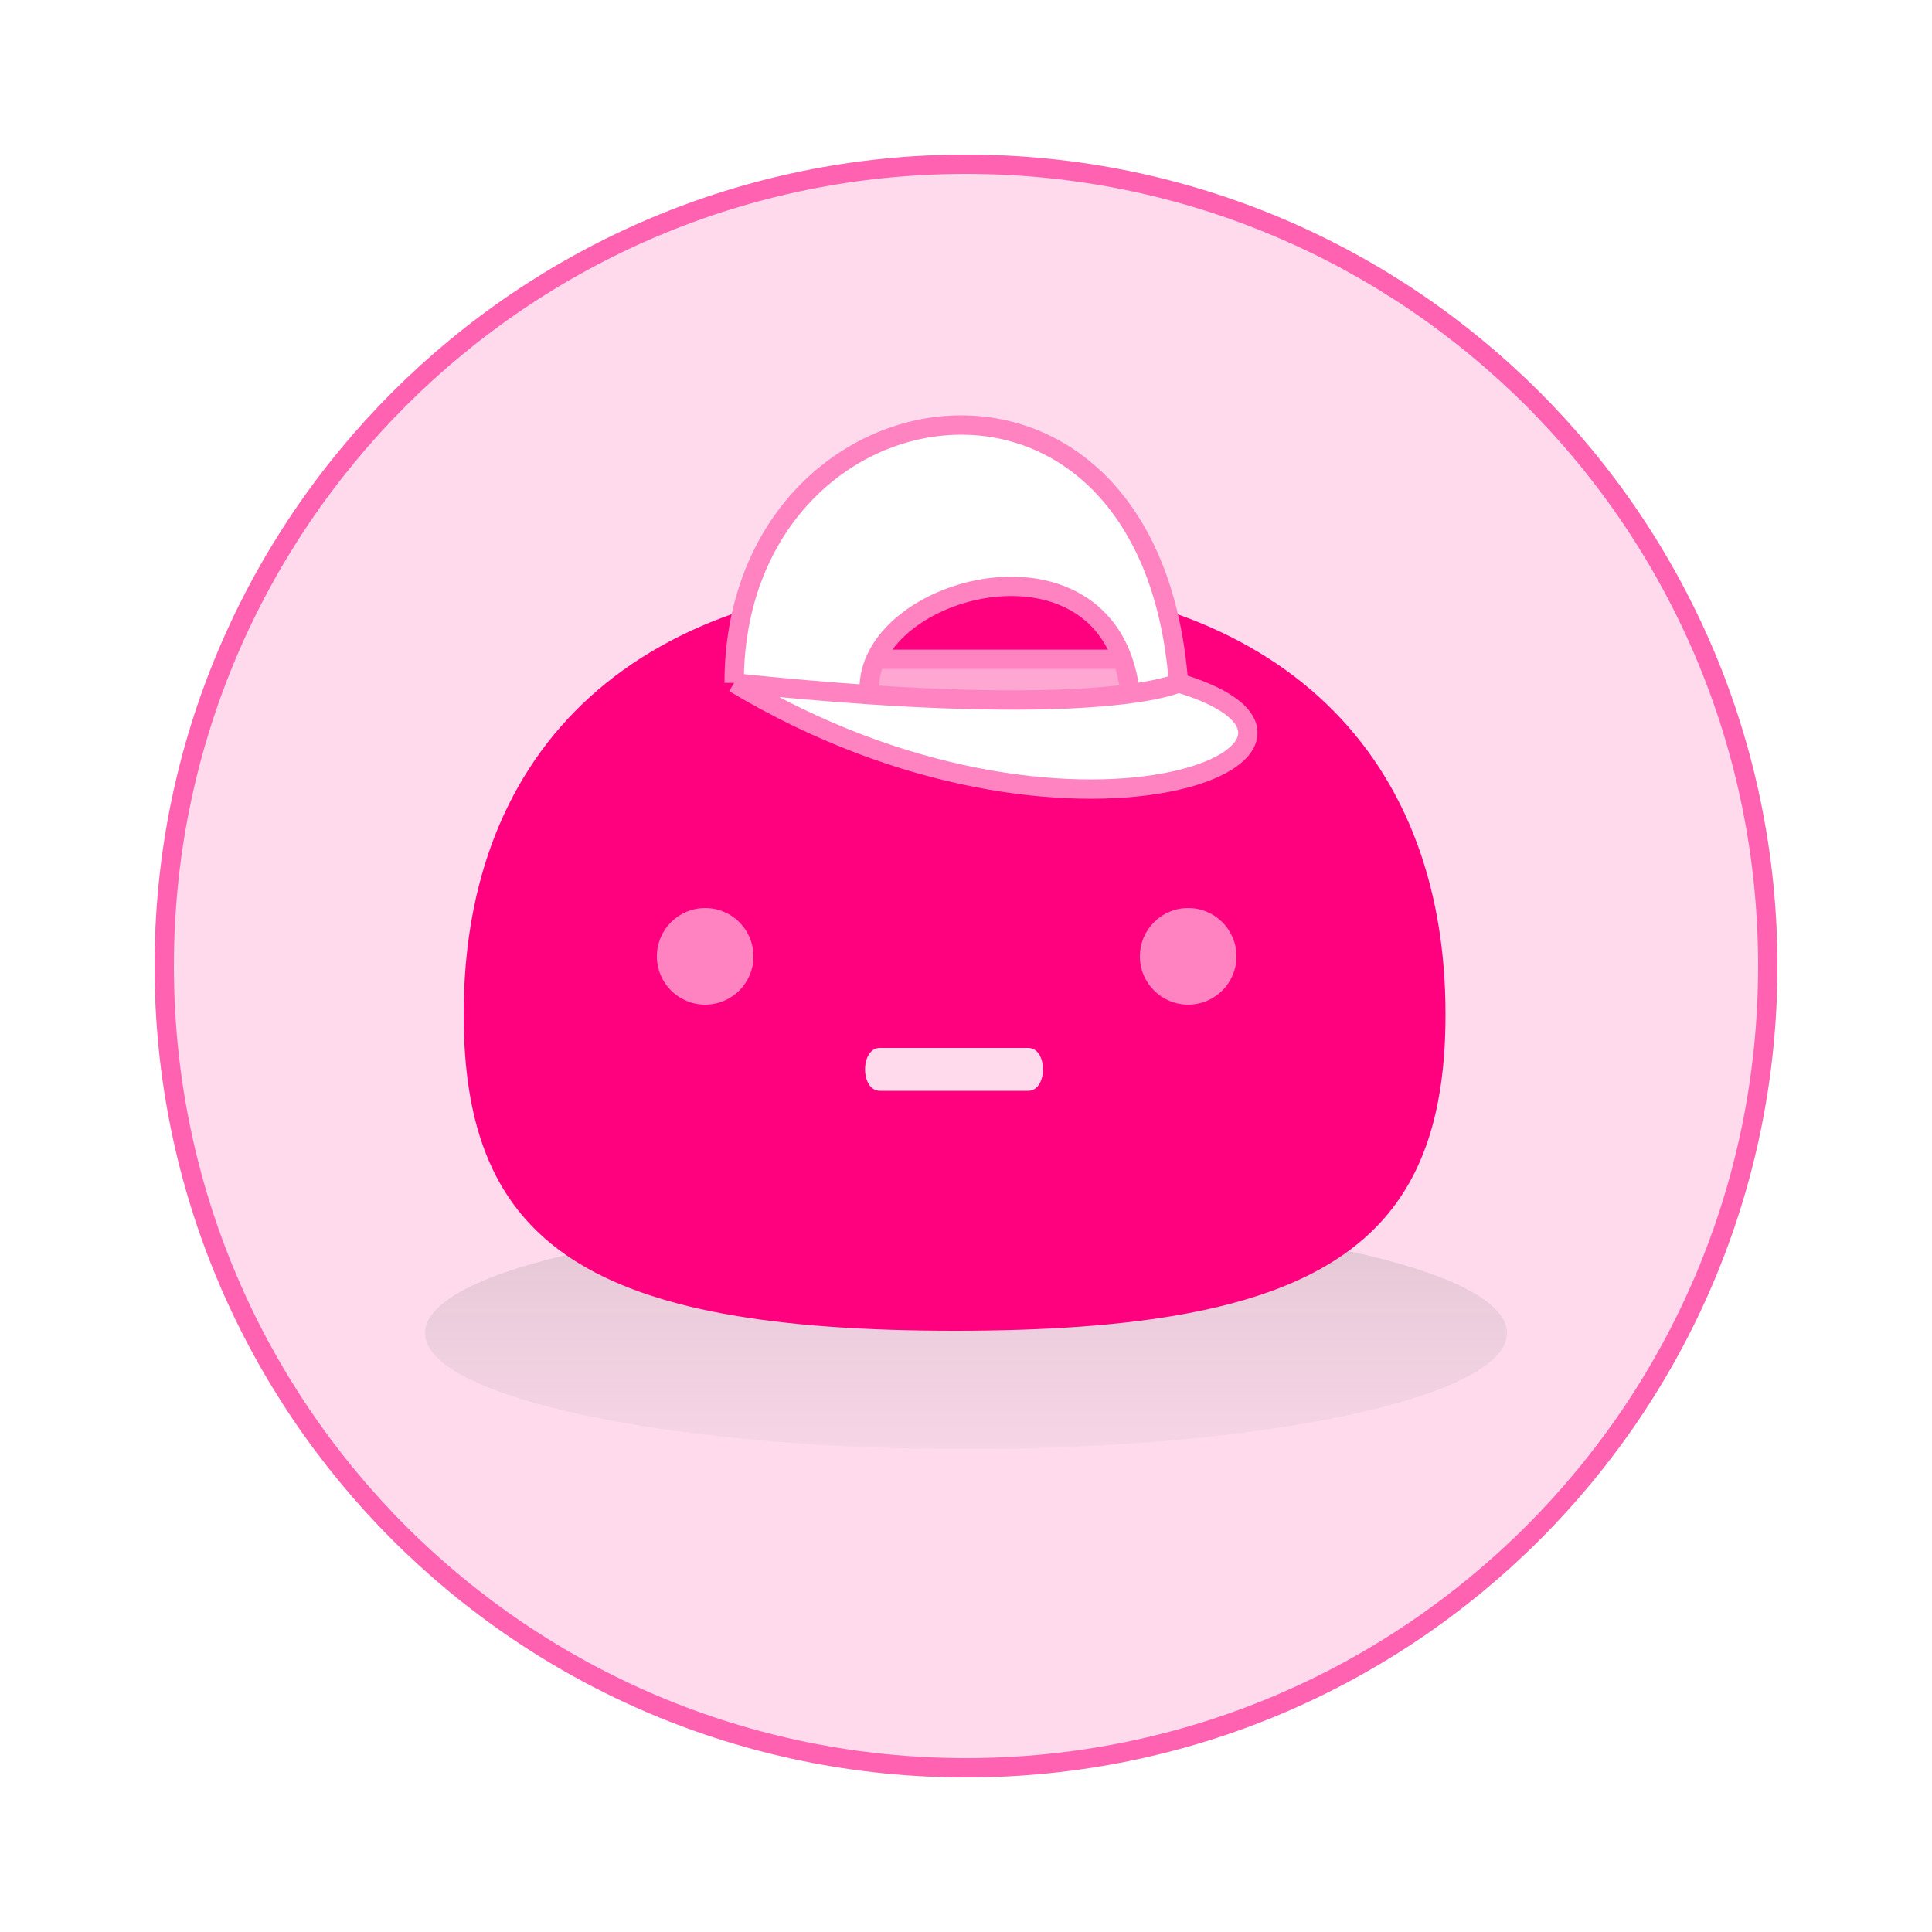
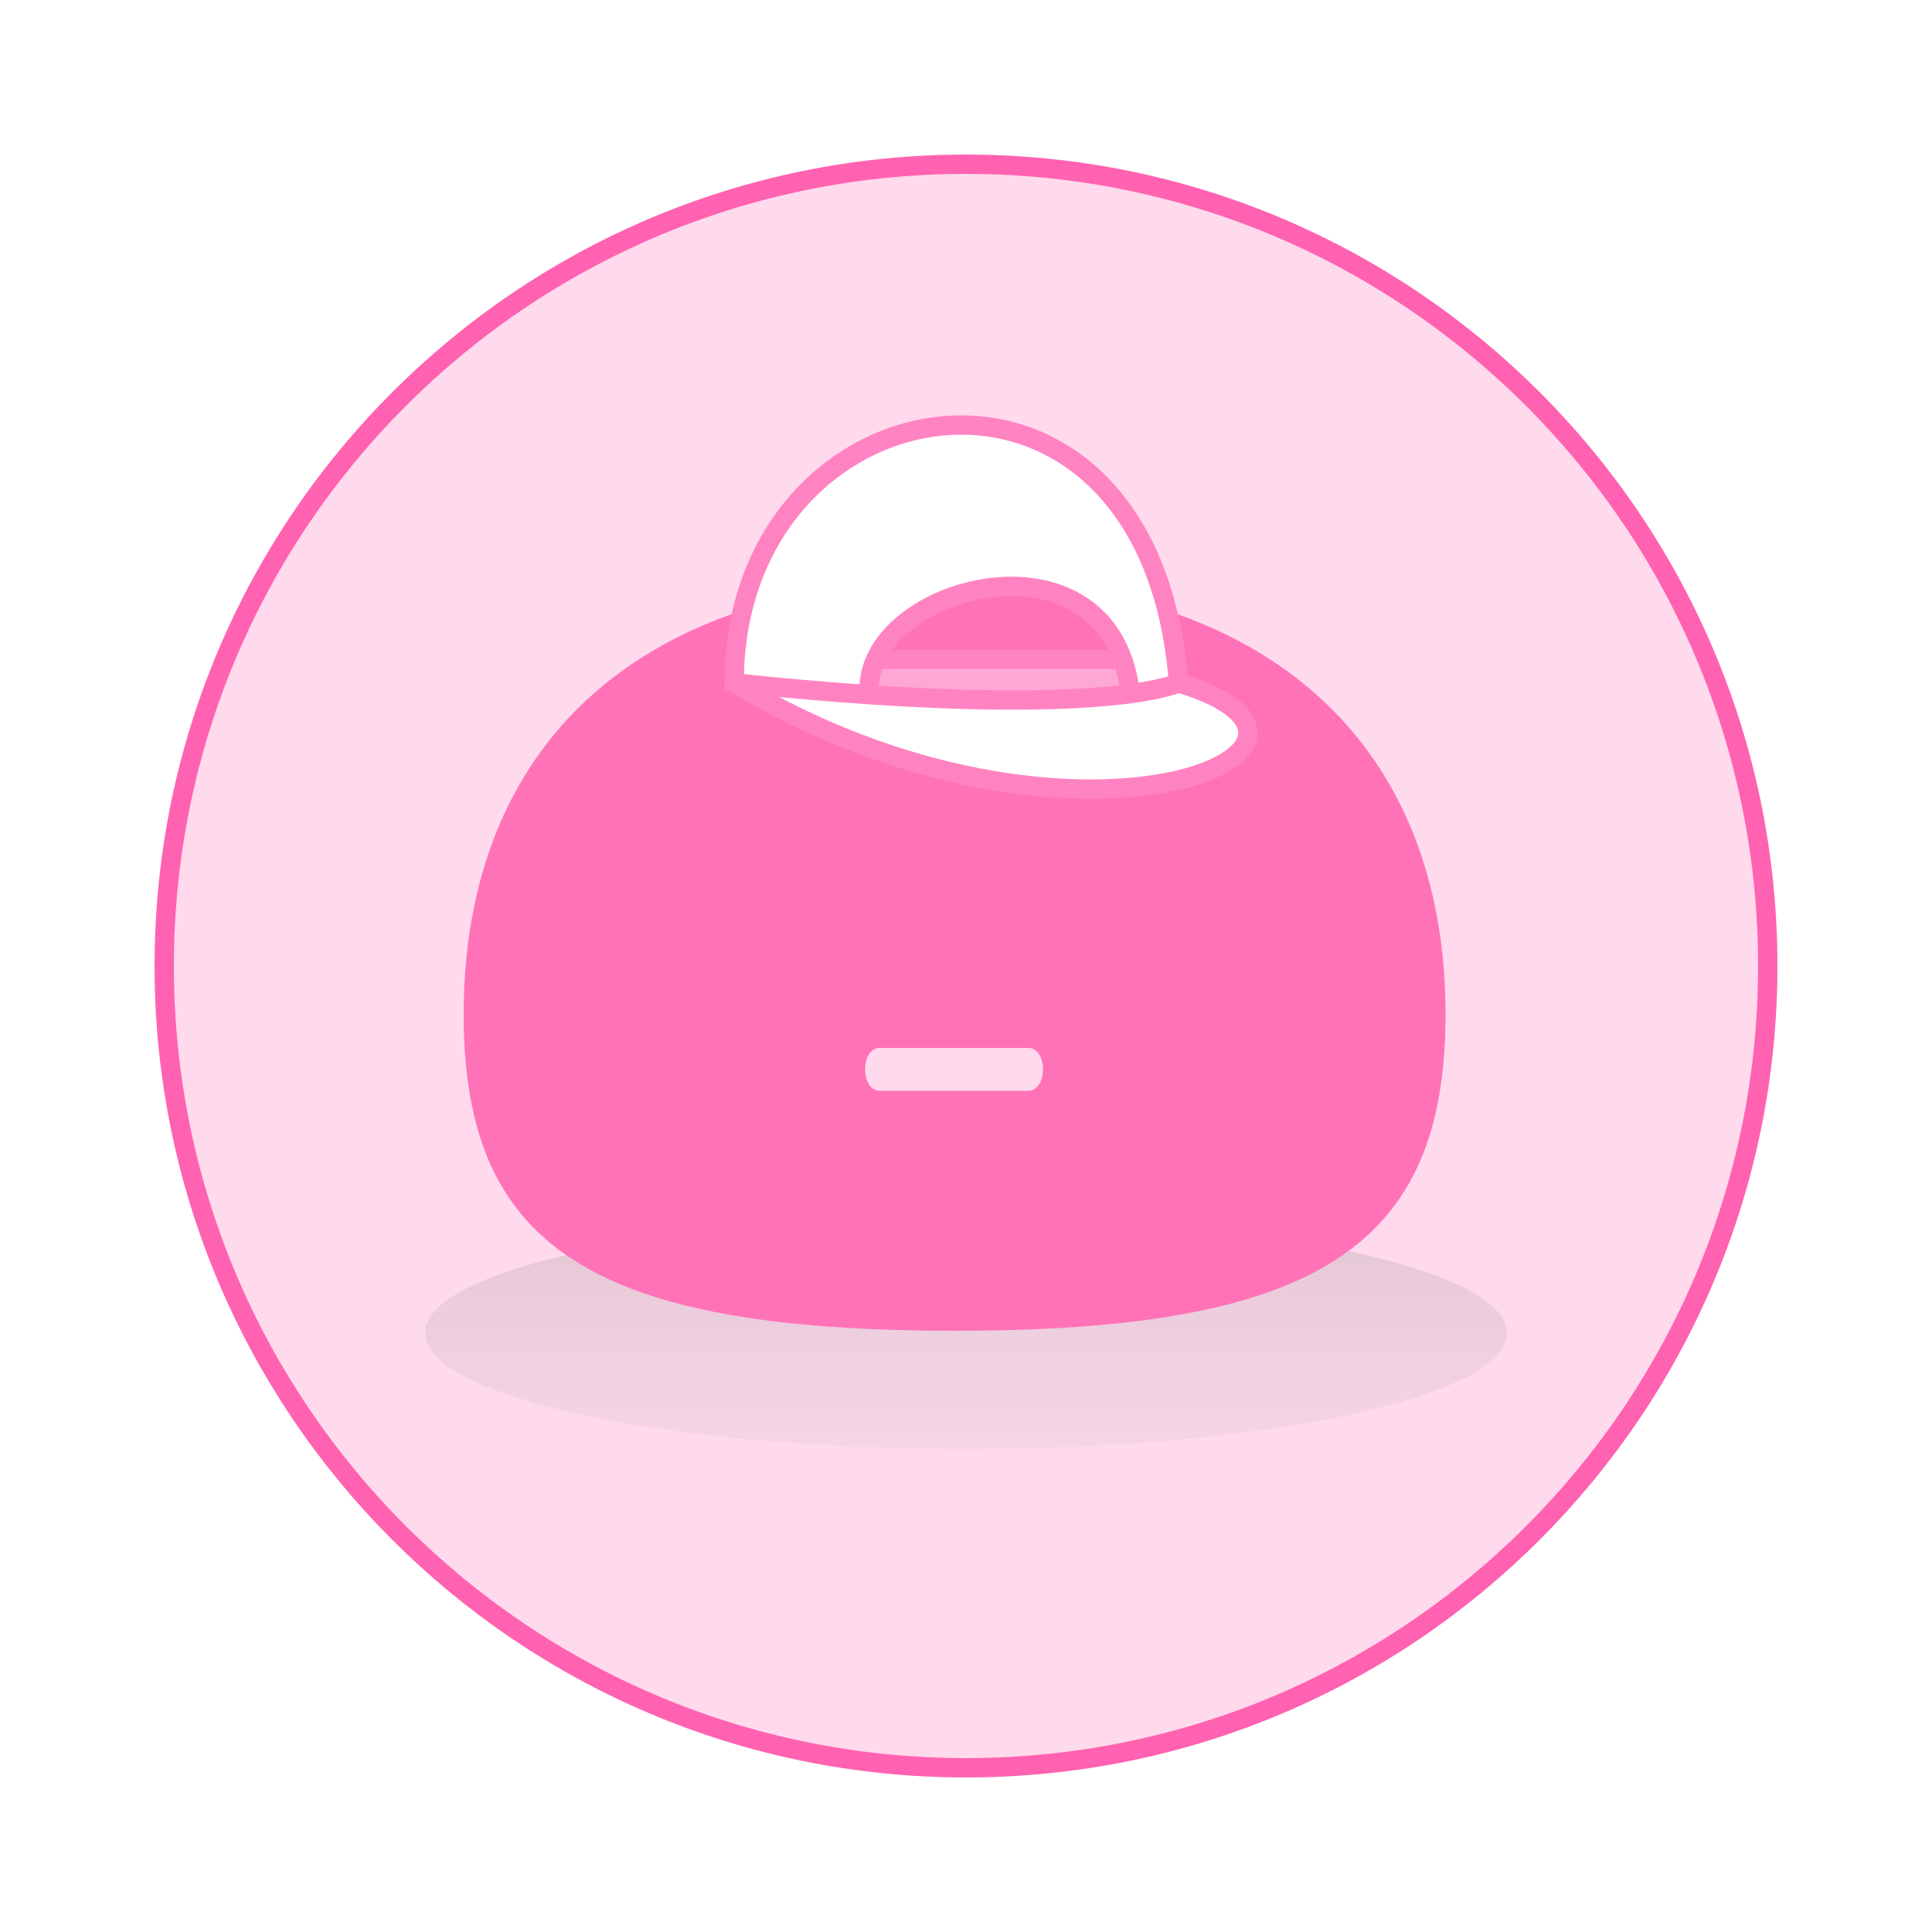
<svg xmlns="http://www.w3.org/2000/svg" width="100" height="100" viewBox="0 0 100 100" fill="none">
  <rect width="100" height="100" fill="white" />
  <circle cx="50" cy="50" r="41.5" fill="#FFD9EC" stroke="#FF62B0" />
  <ellipse cx="50" cy="69" rx="28" ry="6" fill="url(#paint0_linear_97_587)" fill-opacity="0.6" />
  <g clip-path="url(#clip0_97_587)">
-     <path d="M24 52.5C24 38.7 32.94 30 49.44 30C65.82 30 74.82 38.7 74.82 52.5C74.82 64.44 68.28 68.88 49.44 68.88C30.48 68.88 24 64.44 24 52.5ZM45.54 56.46H53.22C54.24 56.46 54.24 54.24 53.22 54.24H45.54C44.52 54.24 44.52 56.46 45.54 56.46Z" fill="#FF007F" />
-     <circle cx="61.5" cy="49.5" r="2.5" fill="#FF83C1" />
-     <circle cx="36.5" cy="49.5" r="2.5" fill="#FF83C1" />
+     <path d="M24 52.5C24 38.7 32.94 30 49.44 30C65.82 30 74.82 38.7 74.82 52.5C74.82 64.44 68.28 68.88 49.44 68.88C30.48 68.88 24 64.44 24 52.5ZM45.54 56.46H53.22C54.24 56.46 54.24 54.24 53.22 54.24H45.54C44.52 54.24 44.52 56.46 45.54 56.46Z" fill="#FF72B8" />
  </g>
  <path d="M38 35.345C55.5 45.845 72.095 38.677 61 35.345C61 35.345 60.387 35.651 58.5 35.904C56.229 36.209 52.113 36.436 45 35.957C42.93 35.818 40.606 35.619 38 35.345Z" fill="white" />
  <path d="M61 35.345C59.5 15.845 38 19.345 38 35.345C40.606 35.619 42.93 35.818 45 35.957C44.943 35.313 45.063 34.696 45.324 34.123C47.164 30.069 55.98 28.202 58.101 34.123C58.291 34.653 58.427 35.245 58.5 35.904C60.387 35.651 61 35.345 61 35.345Z" fill="white" />
  <path d="M45 35.957C52.113 36.436 56.229 36.209 58.5 35.904C58.427 35.245 58.291 34.653 58.101 34.123H45.324C45.063 34.696 44.943 35.313 45 35.957Z" fill="#FFA7D3" />
-   <path d="M38 35.345C38 19.345 59.5 15.845 61 35.345M38 35.345C55.5 45.845 72.095 38.677 61 35.345M38 35.345C40.606 35.619 42.93 35.818 45 35.957M61 35.345C61 35.345 60.387 35.651 58.5 35.904M45 35.957C52.113 36.436 56.229 36.209 58.5 35.904M45 35.957C44.943 35.313 45.063 34.696 45.324 34.123M58.5 35.904C58.427 35.245 58.291 34.653 58.101 34.123M45.324 34.123C47.164 30.069 55.98 28.202 58.101 34.123M45.324 34.123H58.101" stroke="#FF83C1" />
+   <path d="M61 35.345C72.095 38.677 55.5 45.845 38 35.345C38 19.345 59.5 15.845 61 35.345ZM61 35.345C61 35.345 60.387 35.651 58.5 35.904C56.229 36.209 52.113 36.436 45 35.957C42.93 35.818 40.606 35.619 38 35.345M45 35.957C44.943 35.313 45.063 34.696 45.324 34.123M45.324 34.123C47.164 30.069 55.98 28.202 58.101 34.123C58.291 34.653 58.427 35.245 58.5 35.904M45.324 34.123H58.101" stroke="#FF83C1" />
  <defs>
    <linearGradient id="paint0_linear_97_587" x1="59.5" y1="82.5" x2="59.5" y2="57.5" gradientUnits="userSpaceOnUse">
      <stop stop-color="#D9D9D9" stop-opacity="0.1" />
      <stop offset="1" stop-color="#737373" stop-opacity="0.5" />
    </linearGradient>
    <clipPath id="clip0_97_587">
      <rect width="51" height="39" fill="white" transform="translate(24 30)" />
    </clipPath>
  </defs>
</svg>
